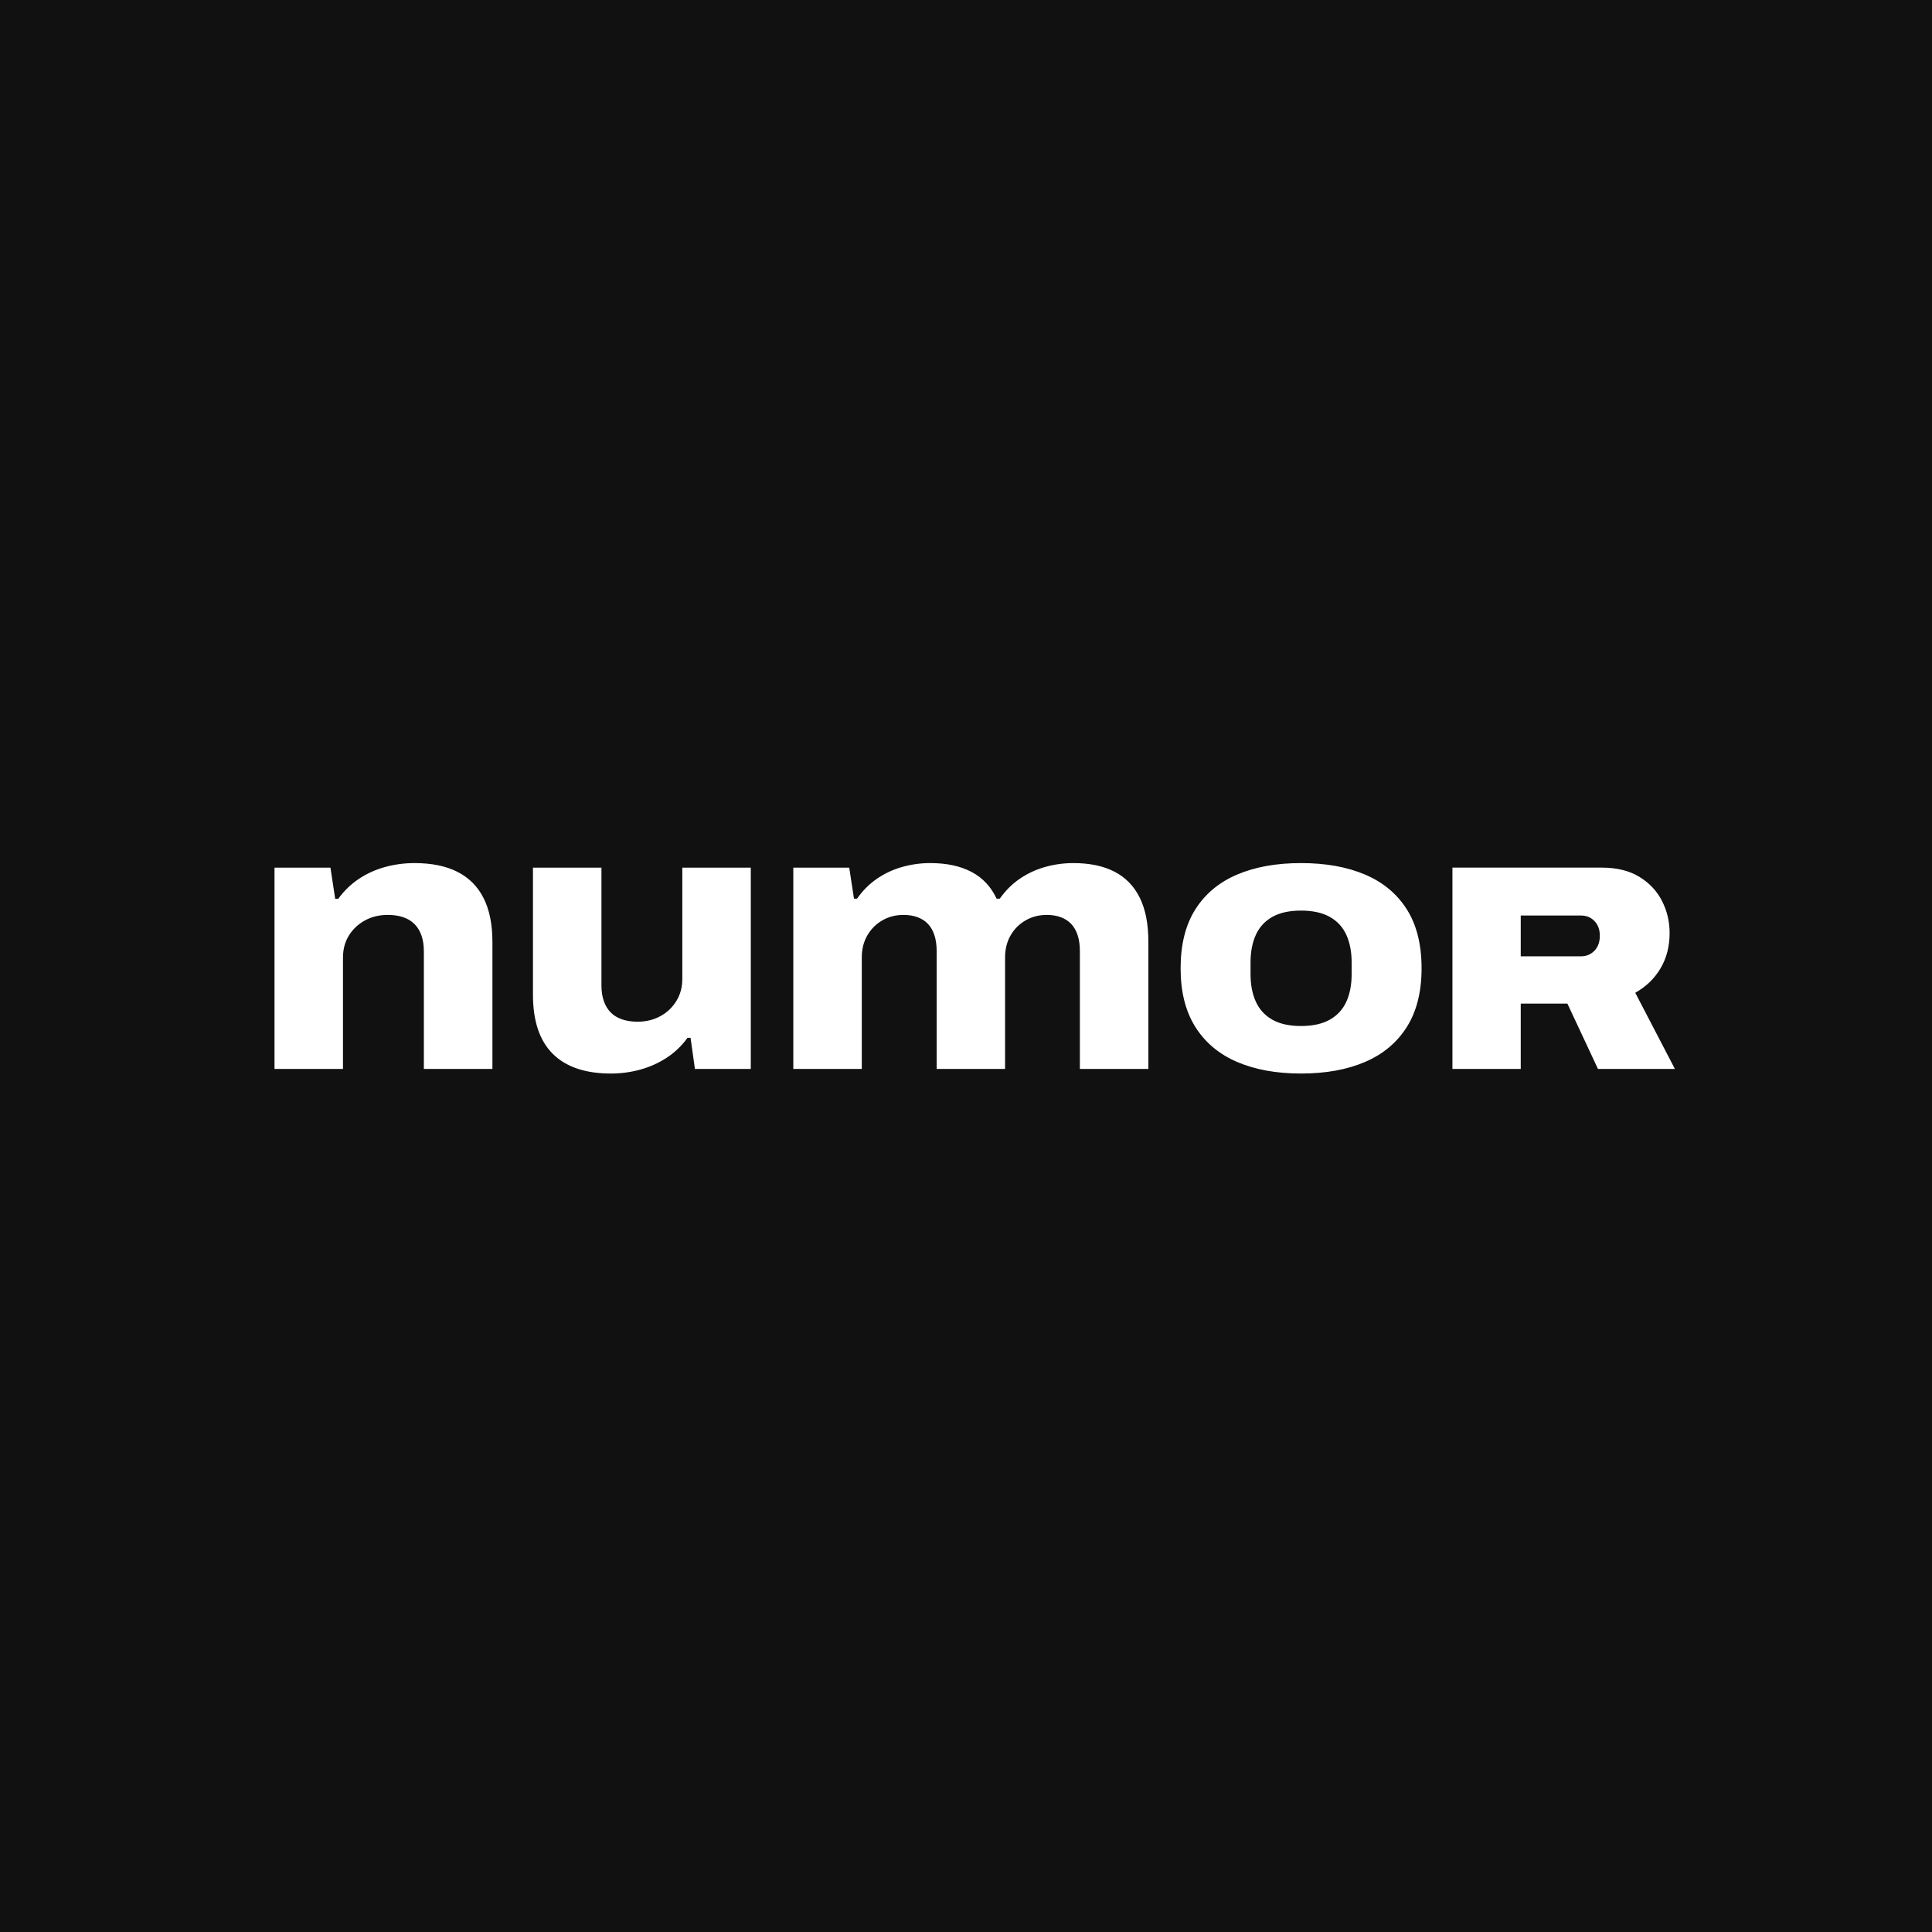
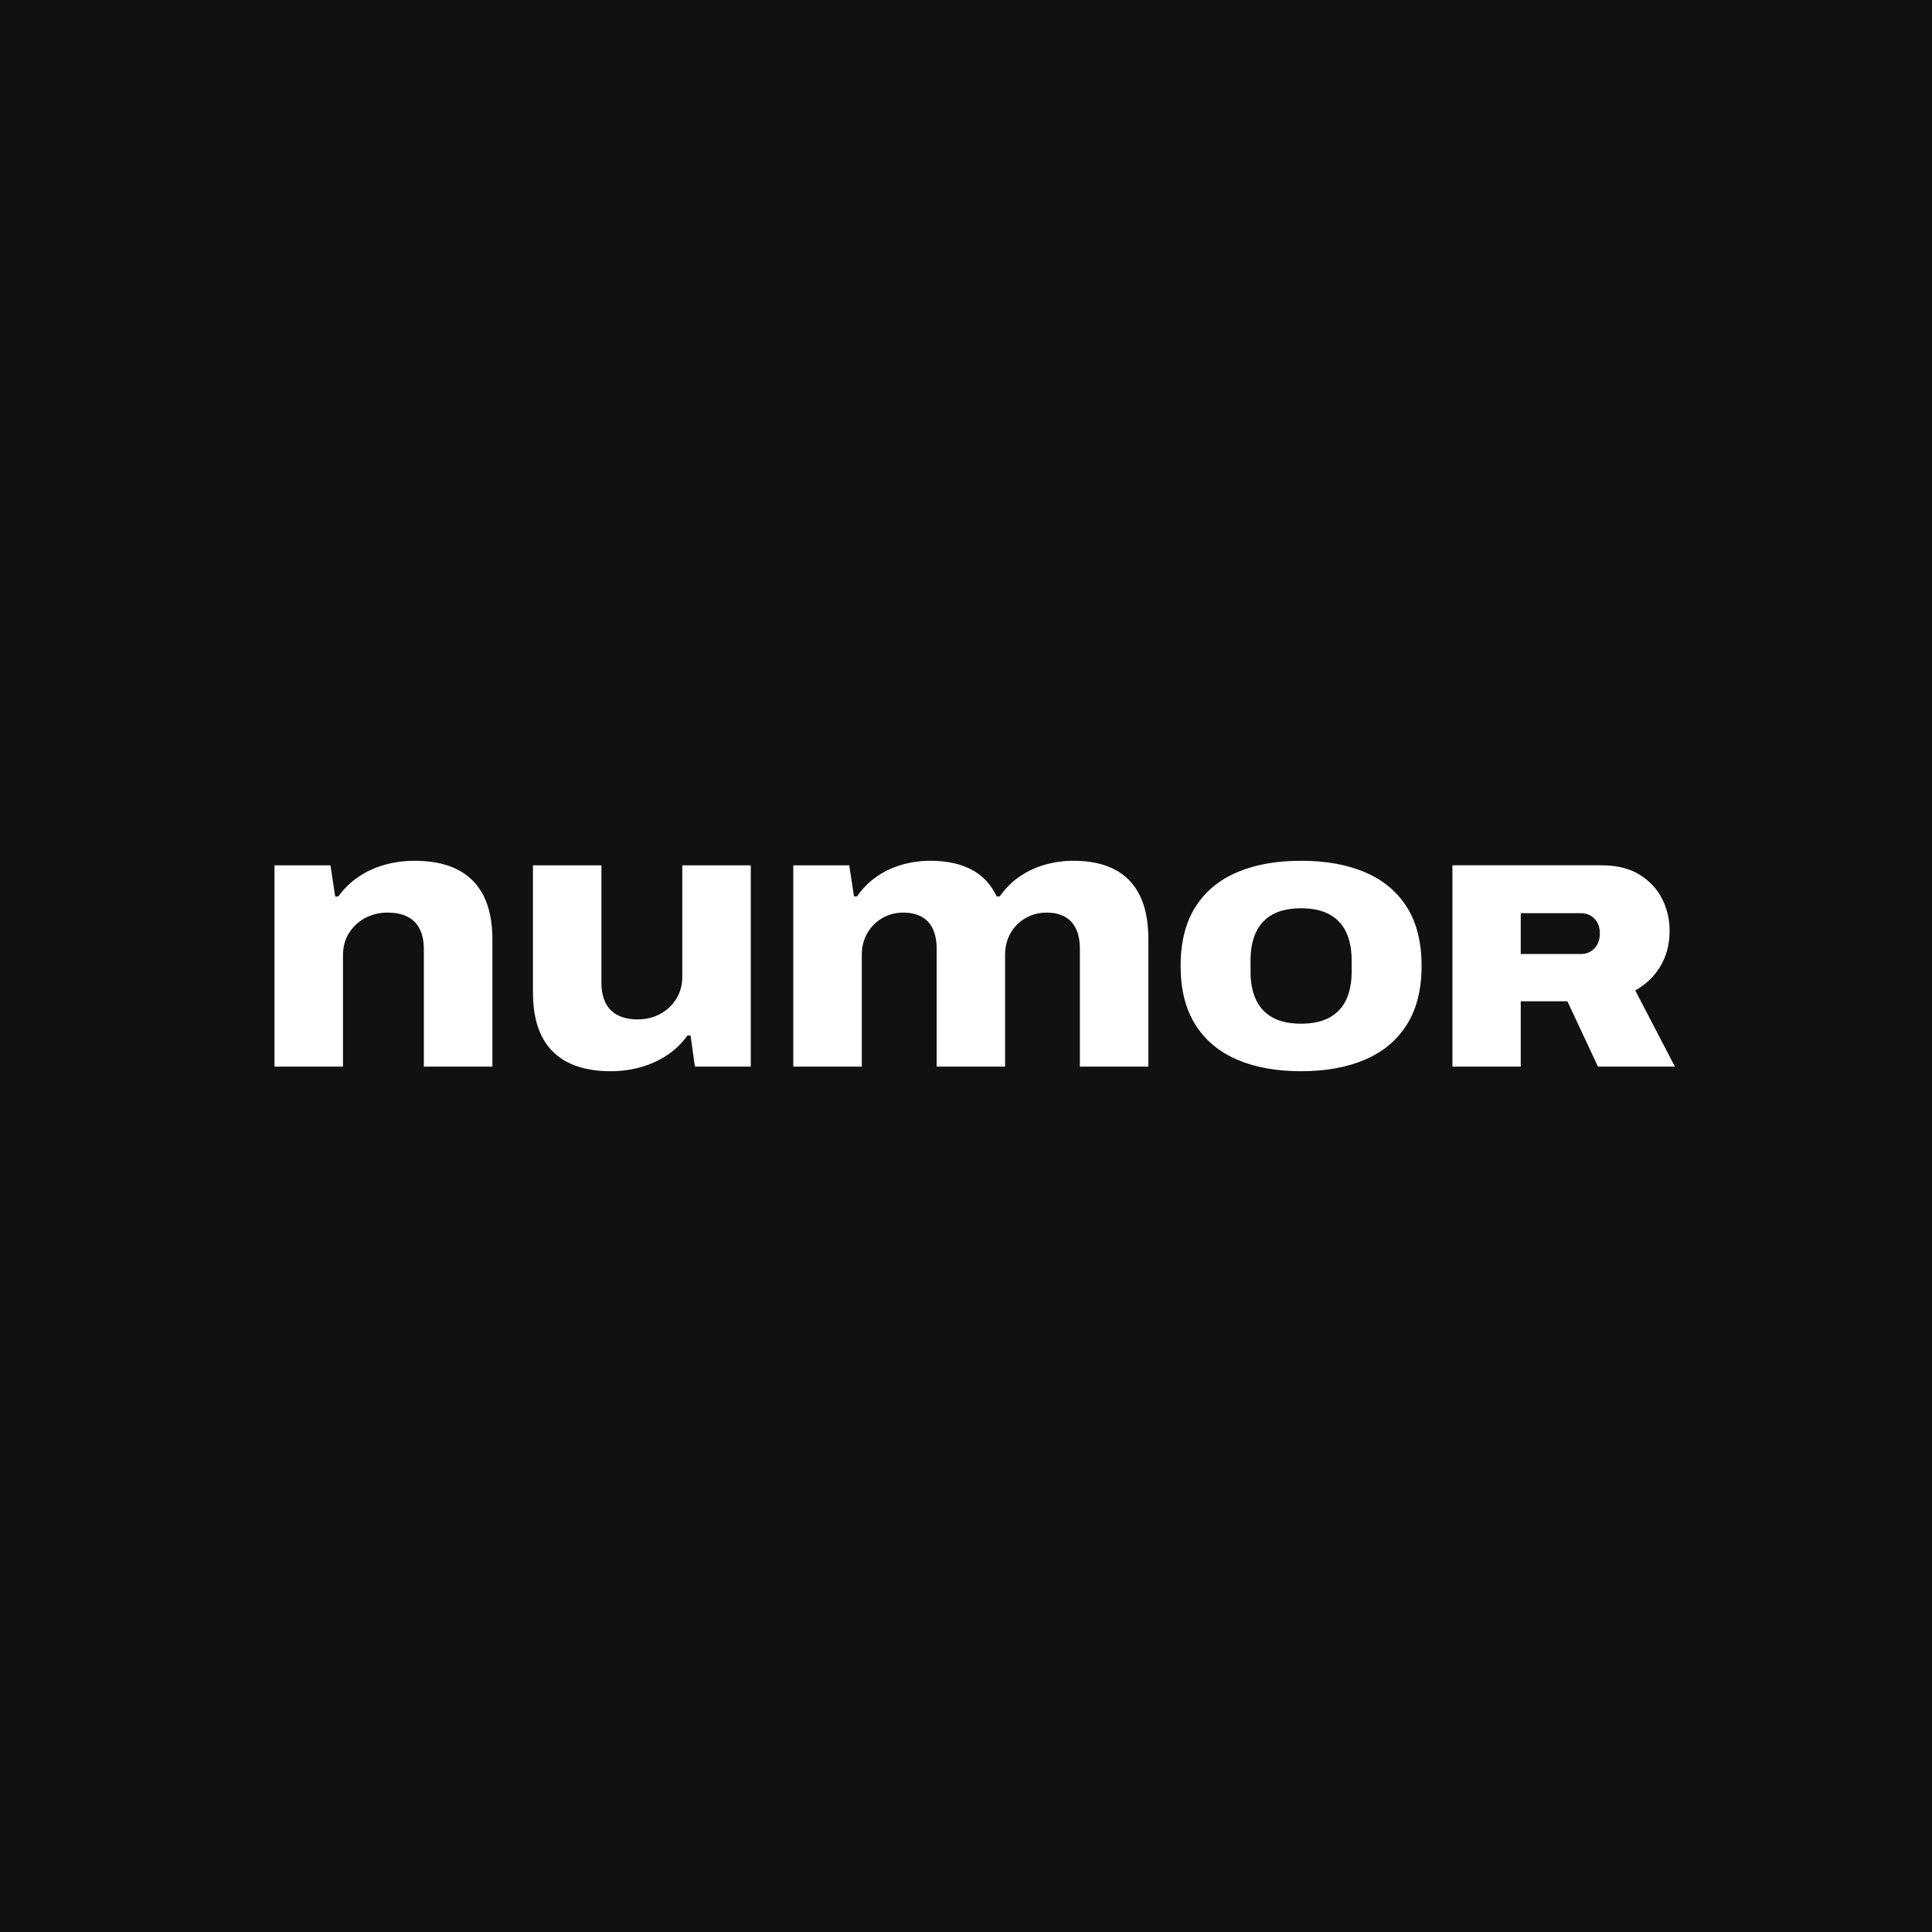
<svg xmlns="http://www.w3.org/2000/svg" viewBox="0 0 6602 6602">
  <rect width="6602" height="6602" fill="#111111" />
-   <path transform="translate(855.8,3652.8)" fill="#FFFFFF" d="M82.239 0.0V-687.839H273.413L289.615 -581.409H299.996Q330.836 -623.472 371.875 -650.429Q412.913 -677.385 461.292 -690.437Q509.671 -703.489 560.558 -703.489Q648.101 -703.489 707.178 -673.644Q766.254 -643.798 796.568 -584.057Q826.883 -524.315 826.883 -434.073V0.0H592.594V-402.15Q592.594 -432.878 584.409 -456.145Q576.225 -479.412 560.767 -494.969Q545.309 -510.527 522.346 -518.456Q499.383 -526.385 469.291 -526.385Q425.751 -526.385 391.213 -507.474Q356.674 -488.564 336.469 -455.975Q316.265 -423.387 316.265 -381.017V0.0Z M1231.733 15.65Q1100.797 15.65 1033.102 -51.702Q965.408 -119.055 965.408 -253.766V-687.839H1199.434V-285.689Q1199.434 -255.376 1207.618 -231.902Q1215.803 -208.427 1231.261 -192.87Q1246.718 -177.312 1270.081 -169.383Q1293.443 -161.454 1322.737 -161.454Q1366.276 -161.454 1400.815 -180.365Q1435.354 -199.276 1455.559 -232.395Q1475.763 -265.514 1475.763 -306.822V-687.839H1709.789V0.0H1518.878L1503.921 -106.43H1493.54Q1463.773 -65.197 1421.99 -38.033Q1380.208 -10.869 1331.535 2.391Q1282.863 15.65 1231.733 15.65Z M1855.053 0.0V-687.839H2046.227L2062.429 -581.824H2072.81Q2101.931 -623.472 2141.494 -650.429Q2181.056 -677.385 2227.813 -690.437Q2274.569 -703.489 2322.979 -703.489Q2407.107 -703.489 2464.239 -673.208Q2521.37 -642.926 2549.823 -581.824H2560.587Q2589.951 -623.472 2629.691 -650.429Q2669.431 -677.385 2716.374 -690.437Q2763.318 -703.489 2811.819 -703.489Q2896.005 -703.489 2952.963 -673.907Q3009.922 -644.325 3039.14 -584.846Q3068.358 -525.368 3068.358 -435.652V0.0H2834.332V-402.94Q2834.332 -433.404 2826.8 -456.671Q2819.267 -479.938 2804.962 -495.232Q2790.657 -510.527 2769.306 -518.456Q2747.956 -526.385 2721.381 -526.385Q2680.945 -526.385 2648.474 -507.474Q2616.003 -488.564 2597.365 -455.975Q2578.728 -423.387 2578.728 -381.017V0.0H2344.945V-402.94Q2344.945 -433.404 2337.413 -456.671Q2329.881 -479.938 2315.575 -495.232Q2301.27 -510.527 2279.92 -518.456Q2258.569 -526.385 2231.752 -526.385Q2191.315 -526.385 2158.92 -507.474Q2126.525 -488.564 2107.802 -455.975Q2089.078 -423.387 2089.078 -381.017V0.0Z M3590.064 15.65Q3463.79 15.65 3371.521 -23.986Q3279.252 -63.621 3228.907 -143.506Q3178.563 -223.39 3178.563 -344.041Q3178.563 -465.613 3228.907 -545.228Q3279.252 -624.844 3371.521 -664.166Q3463.79 -703.489 3590.064 -703.489Q3716.601 -703.489 3808.946 -664.166Q3901.291 -624.844 3951.635 -545.228Q4001.98 -465.613 4001.98 -344.041Q4001.98 -223.39 3951.635 -143.506Q3901.291 -63.621 3808.946 -23.986Q3716.601 15.65 3590.064 15.65ZM3590.064 -146.7Q3649.596 -146.7 3688.012 -168.177Q3726.428 -189.655 3744.717 -229.441Q3763.005 -269.227 3763.005 -323.903V-363.764Q3763.005 -418.683 3744.717 -458.555Q3726.428 -498.427 3688.012 -519.783Q3649.596 -541.139 3590.064 -541.139Q3530.532 -541.139 3492.323 -519.783Q3454.115 -498.427 3435.826 -458.555Q3417.537 -418.683 3417.537 -363.764V-323.903Q3417.537 -269.227 3435.826 -229.441Q3454.115 -189.655 3492.323 -168.177Q3530.532 -146.7 3590.064 -146.7Z M4107.392 0V-688H4617.588Q4694.588 -688.0 4746.088 -656.52Q4797.588 -625.04 4823.588 -574.08Q4849.588 -523.12 4849.588 -464.16Q4849.588 -396.72 4818.828 -344.26Q4788.068 -291.8 4732.189 -260.32L4867.668 0.0H4604.789L4500.269 -223.32H4340.871V0.0ZM4340.871 -384.96H4547.229Q4574.189 -384.96 4592.669 -404.02Q4611.149 -423.08 4611.149 -455.64Q4611.149 -476.64 4602.669 -491.92Q4594.189 -507.2 4579.949 -515.74Q4565.709 -524.28 4547.229 -524.28H4340.871Z" />
+   <path transform="translate(855.8,3644.9)" fill="#FFFFFF" d="M82.239 0.0V-687.839H273.413L289.615 -581.409H299.996Q330.836 -623.472 371.875 -650.429Q412.913 -677.385 461.292 -690.437Q509.671 -703.489 560.558 -703.489Q648.101 -703.489 707.178 -673.644Q766.254 -643.798 796.568 -584.057Q826.883 -524.315 826.883 -434.073V0.0H592.594V-402.15Q592.594 -432.878 584.409 -456.145Q576.225 -479.412 560.767 -494.969Q545.309 -510.527 522.346 -518.456Q499.383 -526.385 469.291 -526.385Q425.751 -526.385 391.213 -507.474Q356.674 -488.564 336.469 -455.975Q316.265 -423.387 316.265 -381.017V0.0Z M1231.733 15.65Q1100.797 15.65 1033.102 -51.702Q965.408 -119.055 965.408 -253.766V-687.839H1199.434V-285.689Q1199.434 -255.376 1207.618 -231.902Q1215.803 -208.427 1231.261 -192.87Q1246.718 -177.312 1270.081 -169.383Q1293.443 -161.454 1322.737 -161.454Q1366.276 -161.454 1400.815 -180.365Q1435.354 -199.276 1455.559 -232.395Q1475.763 -265.514 1475.763 -306.822V-687.839H1709.789V0.0H1518.878L1503.921 -106.43H1493.54Q1463.773 -65.197 1421.99 -38.033Q1380.208 -10.869 1331.535 2.391Q1282.863 15.65 1231.733 15.65Z M1855.053 0.0V-687.839H2046.227L2062.429 -581.824H2072.81Q2101.931 -623.472 2141.494 -650.429Q2181.056 -677.385 2227.813 -690.437Q2274.569 -703.489 2322.979 -703.489Q2407.107 -703.489 2464.239 -673.208Q2521.37 -642.926 2549.823 -581.824H2560.587Q2589.951 -623.472 2629.691 -650.429Q2669.431 -677.385 2716.374 -690.437Q2763.318 -703.489 2811.819 -703.489Q2896.005 -703.489 2952.963 -673.907Q3009.922 -644.325 3039.14 -584.846Q3068.358 -525.368 3068.358 -435.652V0.0H2834.332V-402.94Q2834.332 -433.404 2826.8 -456.671Q2819.267 -479.938 2804.962 -495.232Q2790.657 -510.527 2769.306 -518.456Q2747.956 -526.385 2721.381 -526.385Q2680.945 -526.385 2648.474 -507.474Q2616.003 -488.564 2597.365 -455.975Q2578.728 -423.387 2578.728 -381.017V0.0H2344.945V-402.94Q2344.945 -433.404 2337.413 -456.671Q2329.881 -479.938 2315.575 -495.232Q2301.27 -510.527 2279.92 -518.456Q2258.569 -526.385 2231.752 -526.385Q2191.315 -526.385 2158.92 -507.474Q2126.525 -488.564 2107.802 -455.975Q2089.078 -423.387 2089.078 -381.017V0.0Z M3590.064 15.65Q3463.79 15.65 3371.521 -23.986Q3279.252 -63.621 3228.907 -143.506Q3178.563 -223.39 3178.563 -344.041Q3178.563 -465.613 3228.907 -545.228Q3279.252 -624.844 3371.521 -664.166Q3463.79 -703.489 3590.064 -703.489Q3716.601 -703.489 3808.946 -664.166Q3901.291 -624.844 3951.635 -545.228Q4001.98 -465.613 4001.98 -344.041Q4001.98 -223.39 3951.635 -143.506Q3901.291 -63.621 3808.946 -23.986Q3716.601 15.65 3590.064 15.65ZM3590.064 -146.7Q3649.596 -146.7 3688.012 -168.177Q3726.428 -189.655 3744.717 -229.441Q3763.005 -269.227 3763.005 -323.903V-363.764Q3763.005 -418.683 3744.717 -458.555Q3726.428 -498.427 3688.012 -519.783Q3649.596 -541.139 3590.064 -541.139Q3530.532 -541.139 3492.323 -519.783Q3454.115 -498.427 3435.826 -458.555Q3417.537 -418.683 3417.537 -363.764V-323.903Q3417.537 -269.227 3435.826 -229.441Q3454.115 -189.655 3492.323 -168.177Q3530.532 -146.7 3590.064 -146.7Z M4107.392 0V-688H4617.588Q4694.588 -688.0 4746.088 -656.52Q4797.588 -625.04 4823.588 -574.08Q4849.588 -523.12 4849.588 -464.16Q4849.588 -396.72 4818.828 -344.26Q4788.068 -291.8 4732.189 -260.32L4867.668 0.0H4604.789L4500.269 -223.32H4340.871V0.0ZM4340.871 -384.96H4547.229Q4574.189 -384.96 4592.669 -404.02Q4611.149 -423.08 4611.149 -455.64Q4611.149 -476.64 4602.669 -491.92Q4594.189 -507.2 4579.949 -515.74Q4565.709 -524.28 4547.229 -524.28H4340.871Z" />
</svg>
